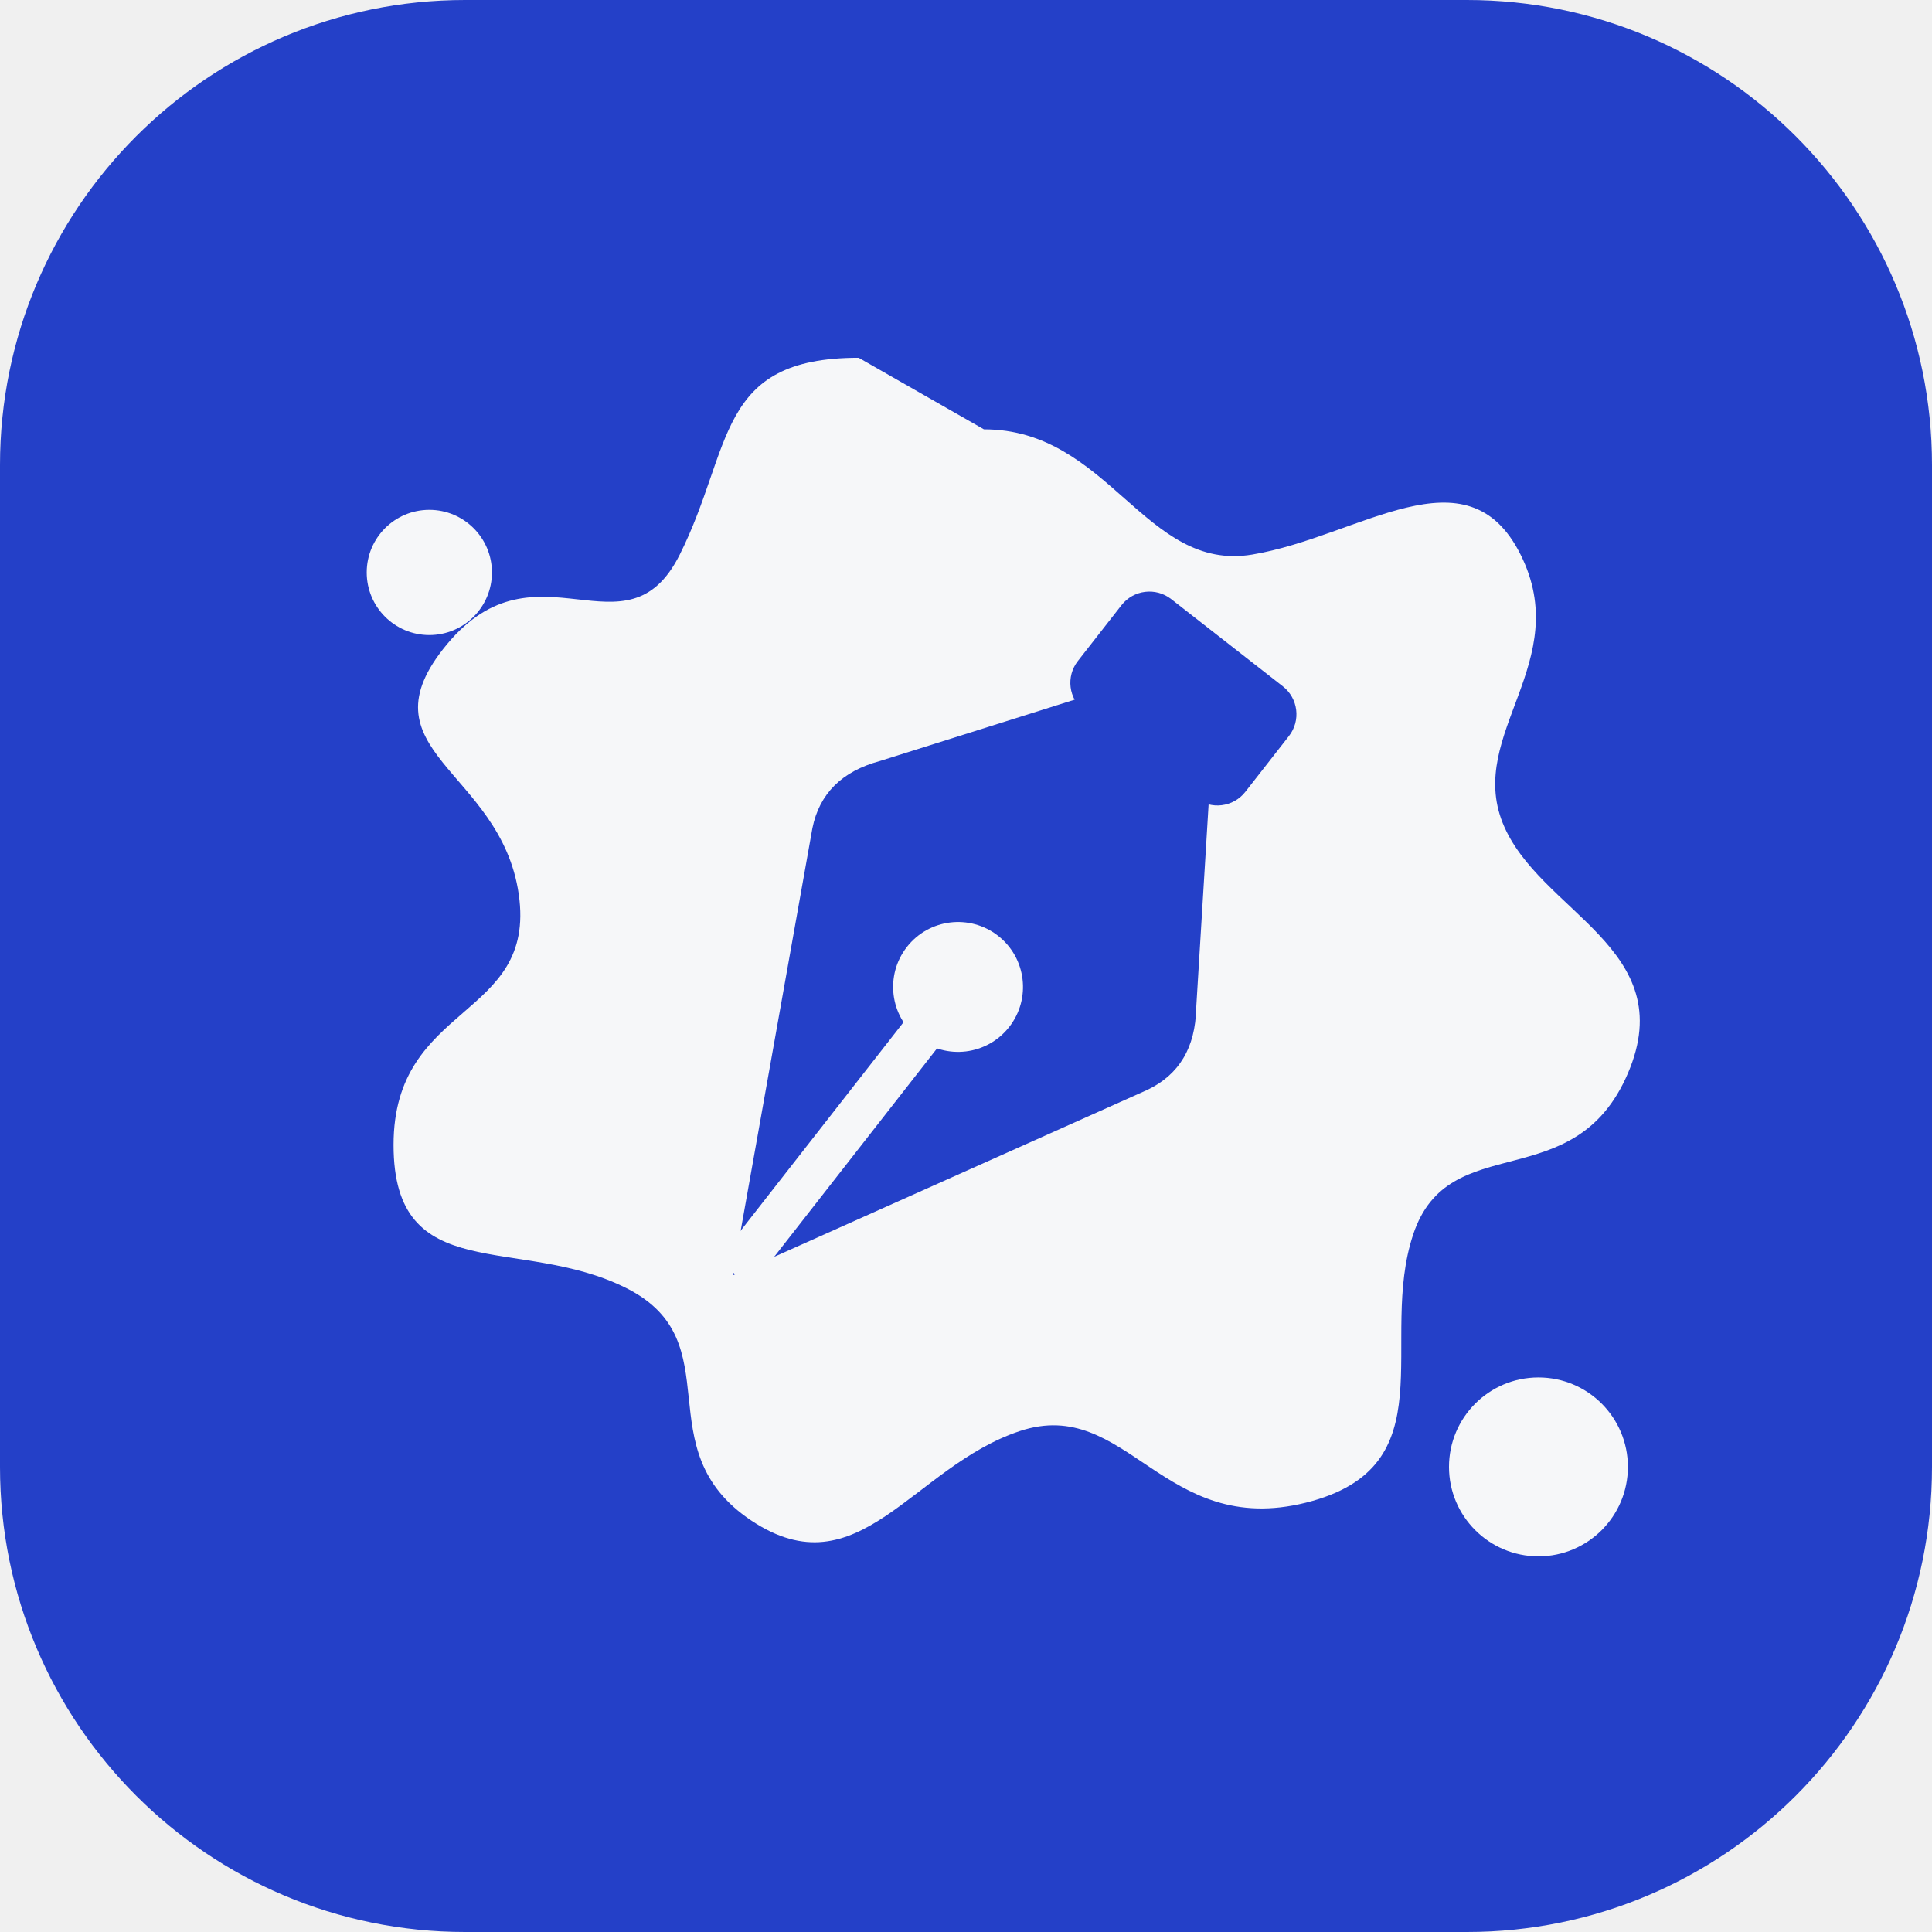
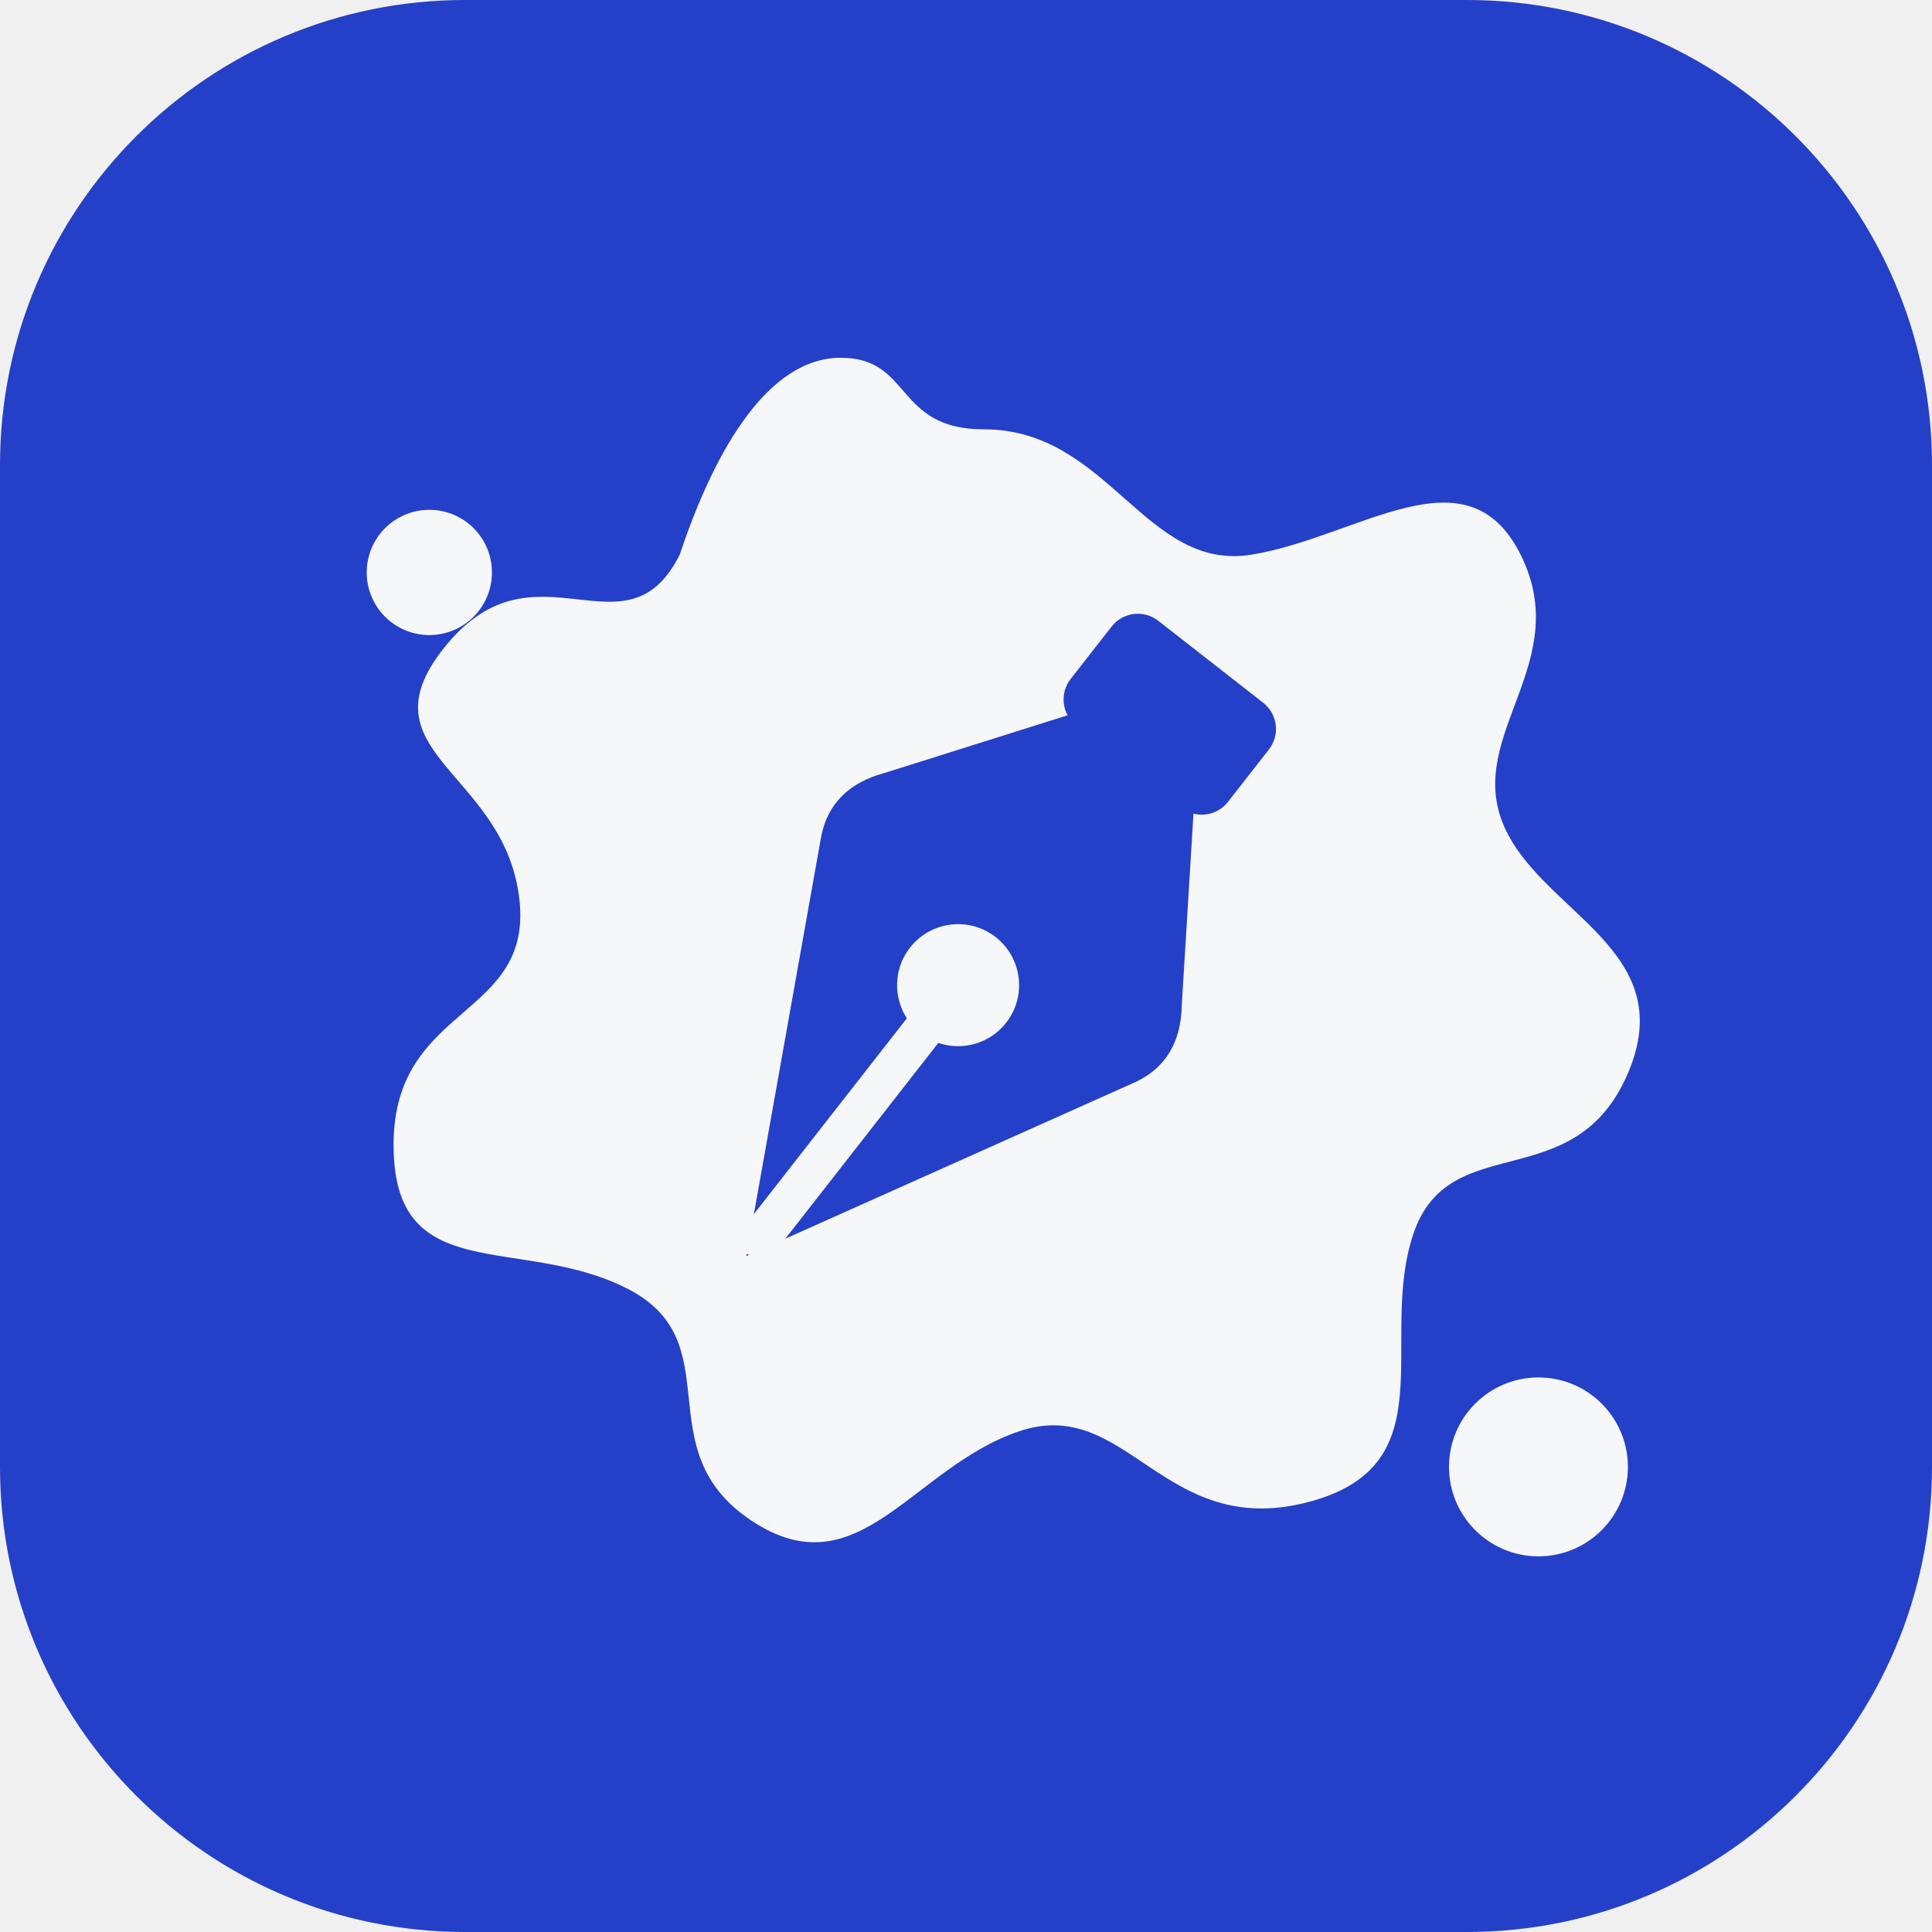
<svg xmlns="http://www.w3.org/2000/svg" viewBox="0 0 108 108">
  <rect width="108" height="108" rx="26" fill="#2440C8" />
  <defs>
    <mask id="m" maskUnits="userSpaceOnUse" x="0" y="0" width="108" height="108">
-       <path d="M55 24c7 0 9 8 15 7s12-6 15 0-3 10-1 15 10 7 7 14-10 3-12 9 2 13-6 15-10-6-16-4-9 9-15 5-1-10-7-13-13 0-13-8 8-7 7-14-9-8-4-14 10 1 13-5 2-11 10-11z" fill="#fff" />
+       <path d="M55 24c7 0 9 8 15 7s12-6 15 0-3 10-1 15 10 7 7 14-10 3-12 9 2 13-6 15-10-6-16-4-9 9-15 5-1-10-7-13-13 0-13-8 8-7 7-14-9-8-4-14 10 1 13-5c2-6 5-11 9-11S50 24 55 24z" fill="#fff" />
      <circle cx="86" cy="82" r="5" fill="#fff" />
      <circle cx="24" cy="32" r="3.5" fill="#fff" />
-       <g transform="rotate(38 54 56) translate(17.5 18) scale(.66)">
+       <g transform="rotate(38 54 56) translate(19.6 20.2) scale(.62)">
        <path d="M54 88 L36 54 Q34 50 37 46 L48 30 L60 30 L71 46 Q74 50 72 54 Z" fill="#000" />
        <rect x="45" y="20" width="18" height="12" rx="3" fill="#000" />
        <path d="M54 86 L54 62" stroke="#fff" stroke-width="3.6" stroke-linecap="round" />
        <circle cx="54" cy="57" r="5.5" fill="#fff" />
      </g>
    </mask>
  </defs>
  <rect width="108" height="108" fill="#F6F7F9" mask="url(#m)" />
</svg>
